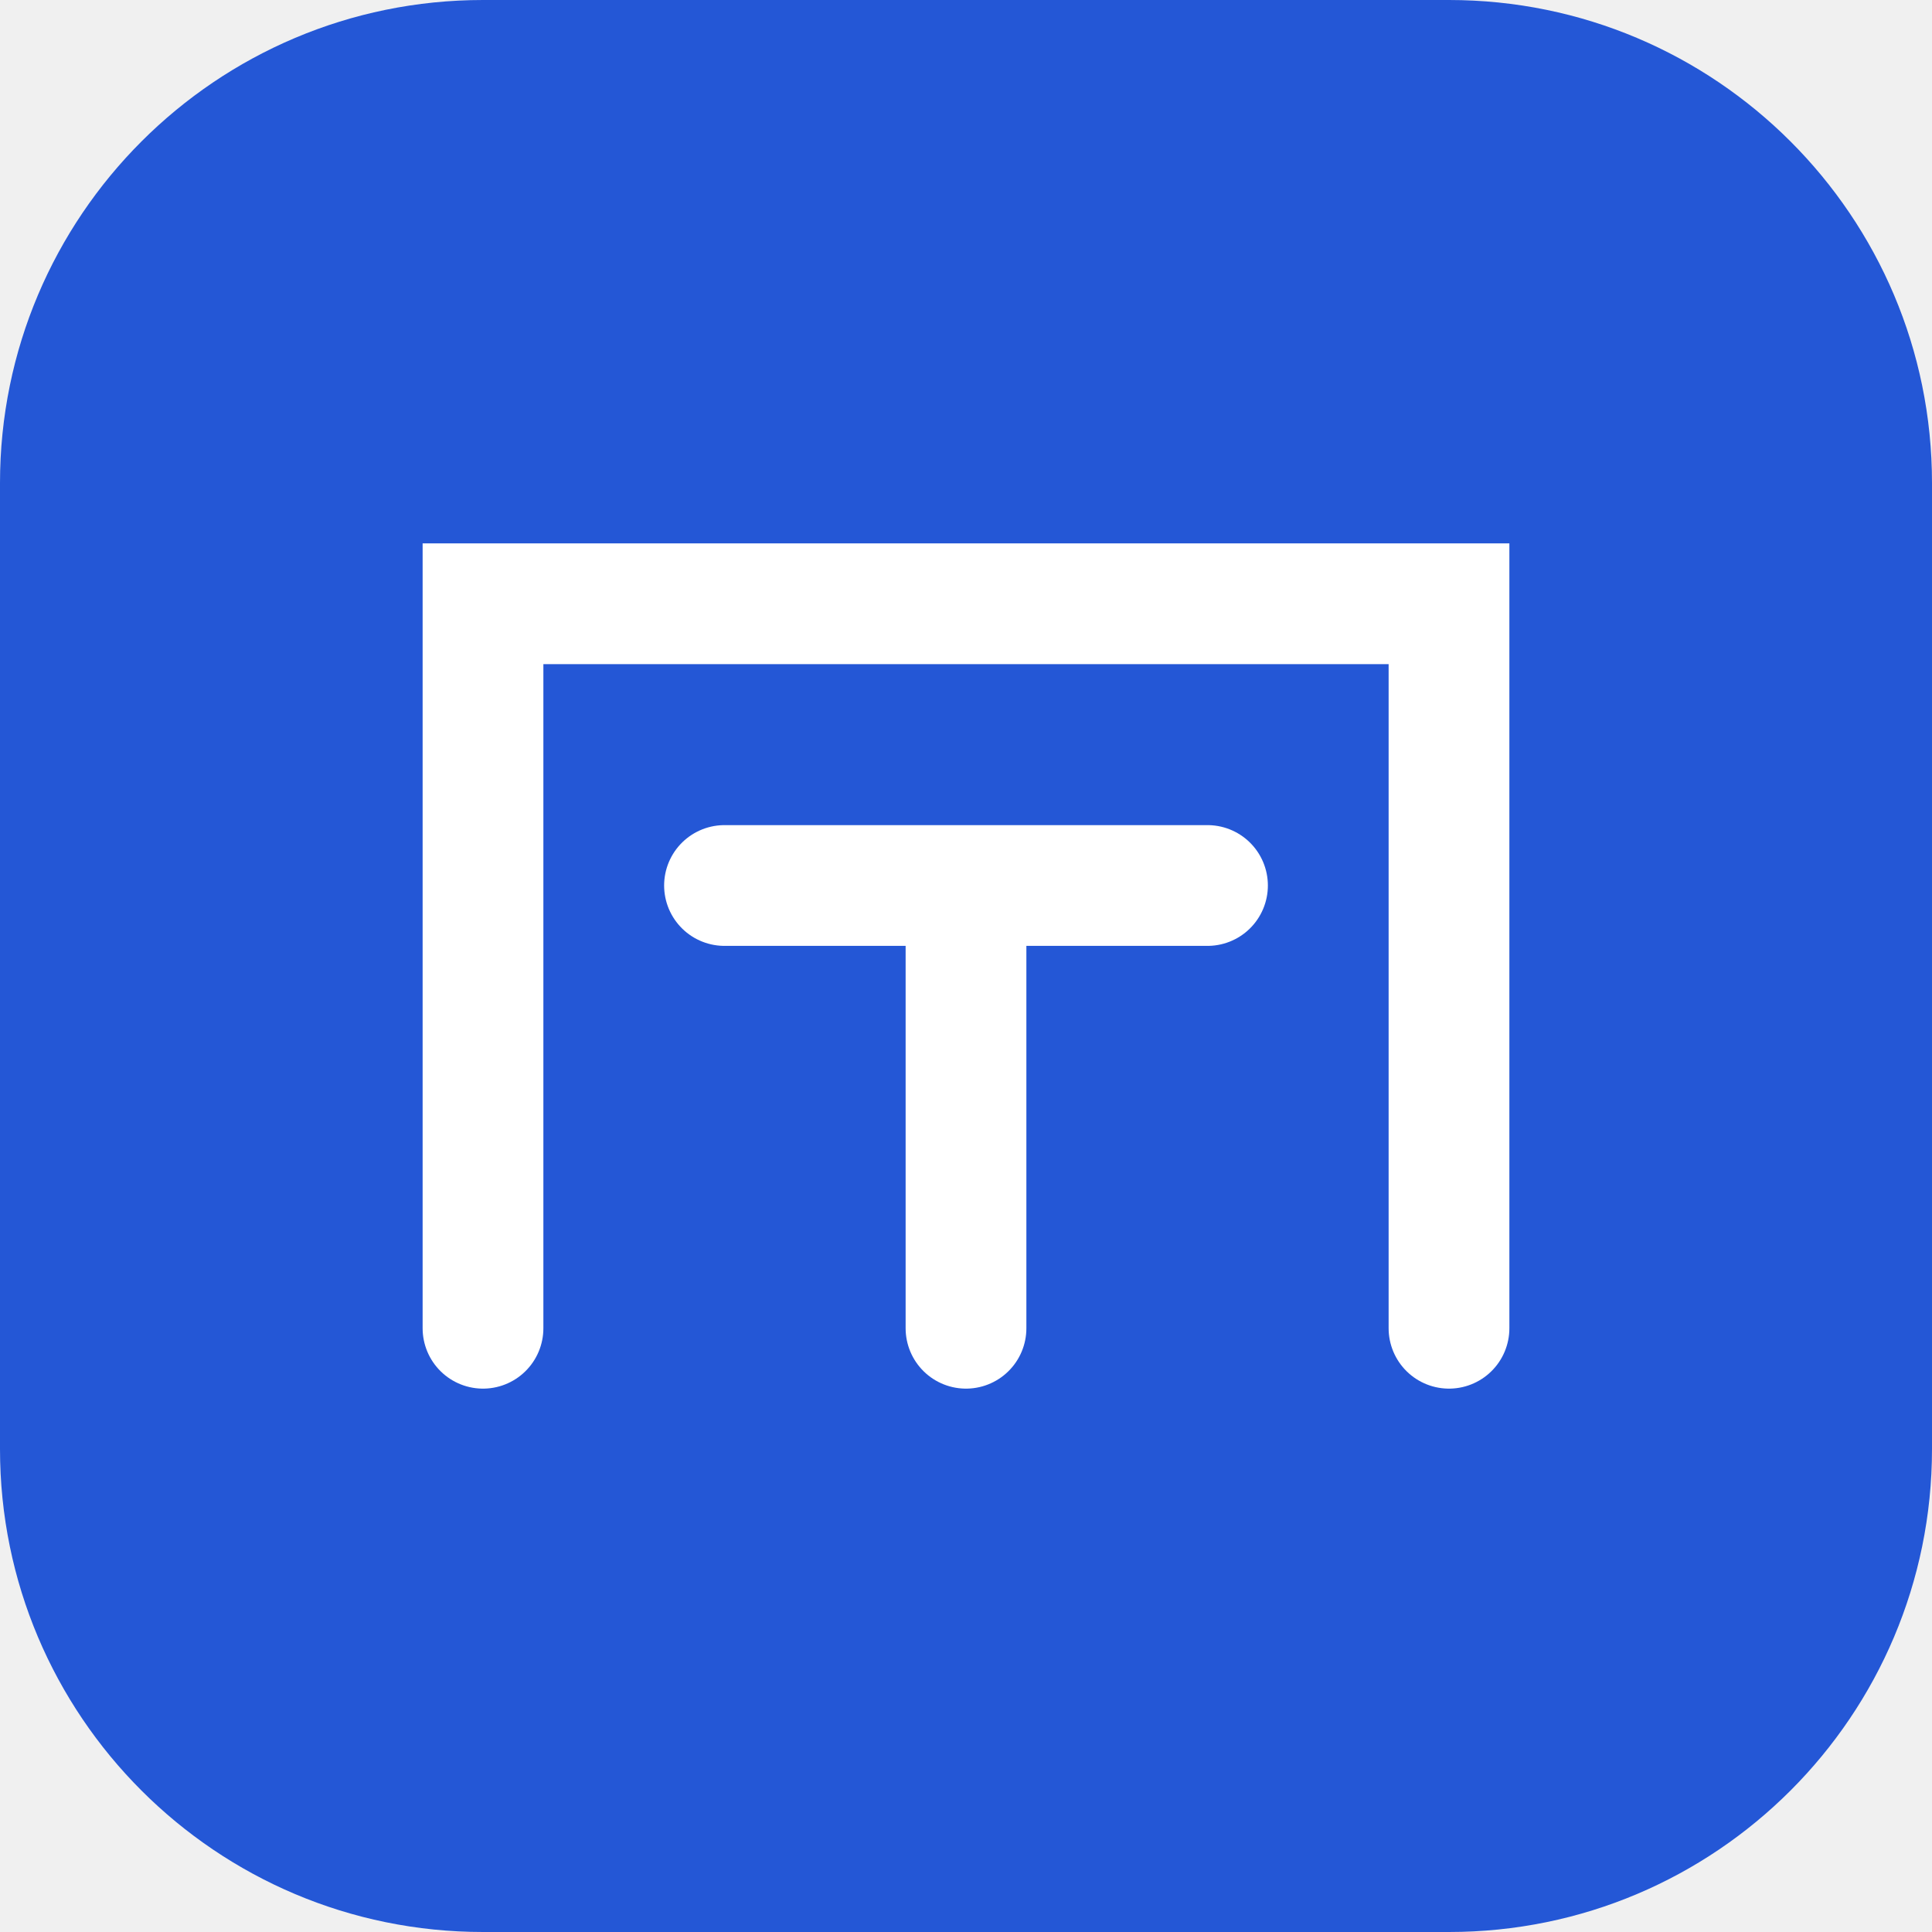
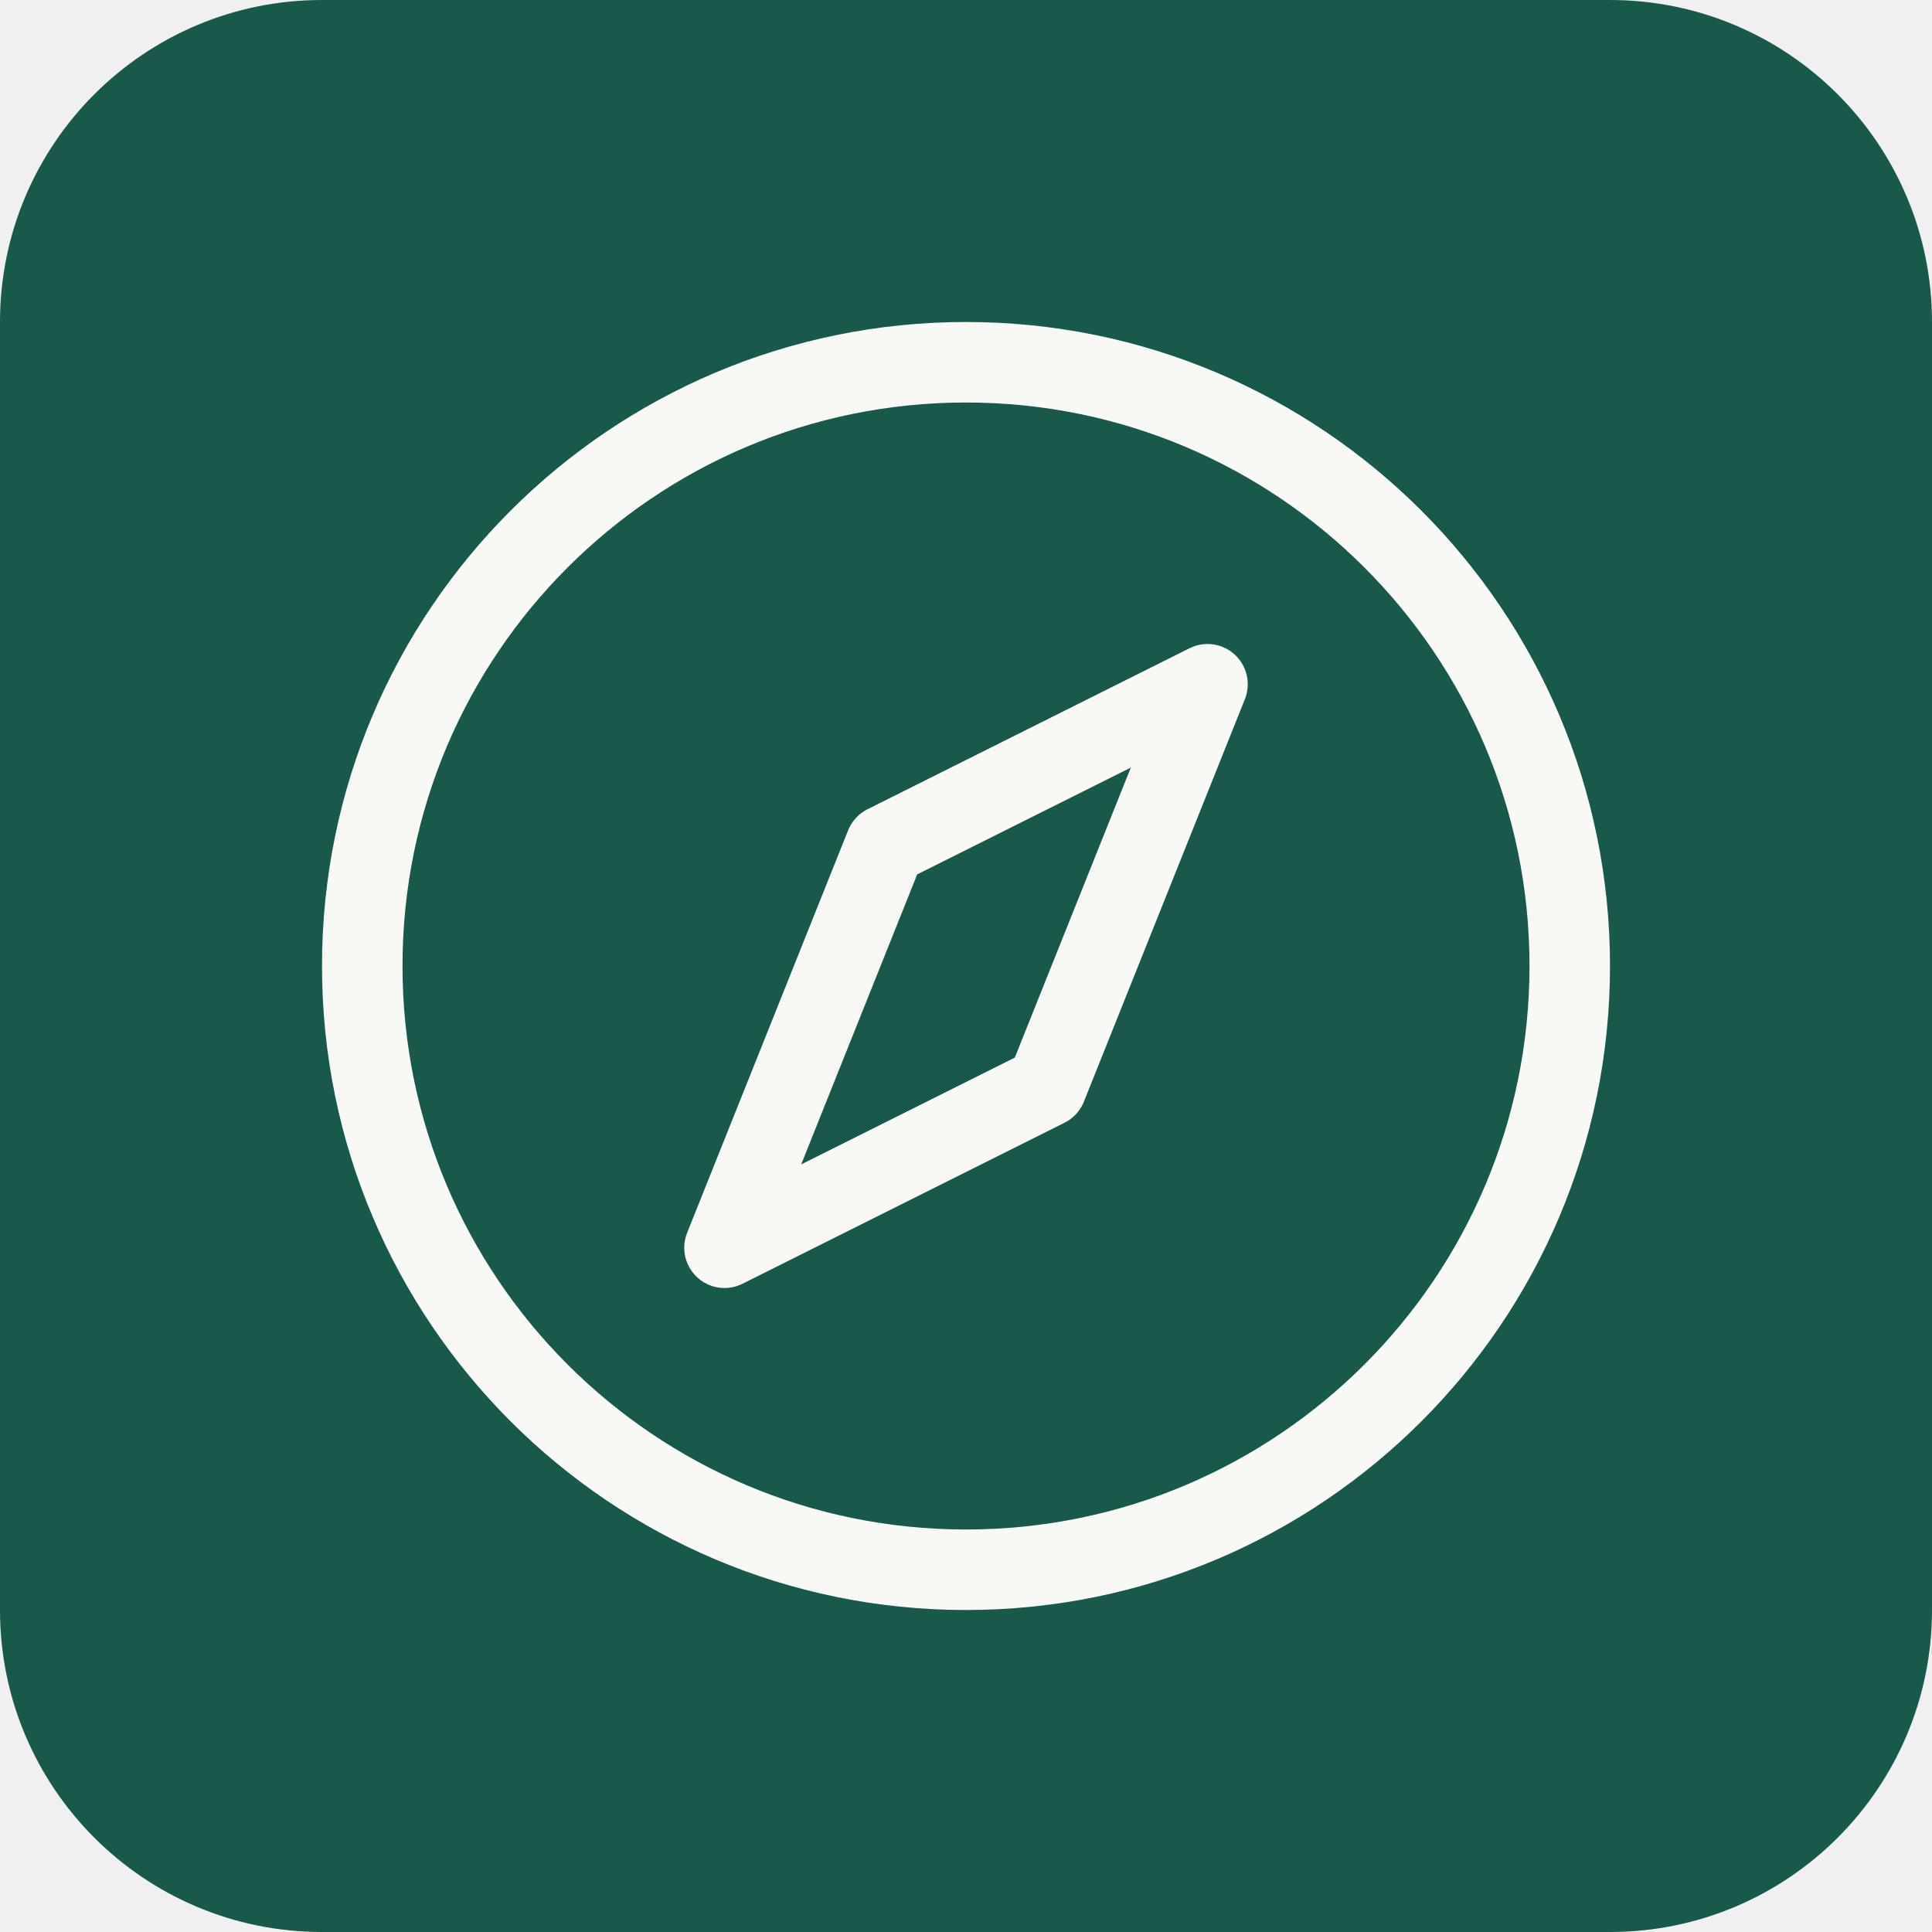
<svg xmlns="http://www.w3.org/2000/svg" viewBox="0 0 48 48">
-   <rect width="48" height="48" rx="12" fill="#2457d6" />
-   <path d="M12 33V15h24v18M18 22h12M24 22v11" fill="none" stroke="white" stroke-width="3" stroke-linecap="round" />
+   <rect width="48" height="48" rx="8" fill="#18594c" />
+   <circle cx="24" cy="24" r="15" fill="none" stroke="#f8f9f5" stroke-width="2" />
+   <path d="m30 17-4 10-8 4 4-10z" fill="none" stroke="#f8f9f5" stroke-width="2" stroke-linejoin="round" />
</svg>
